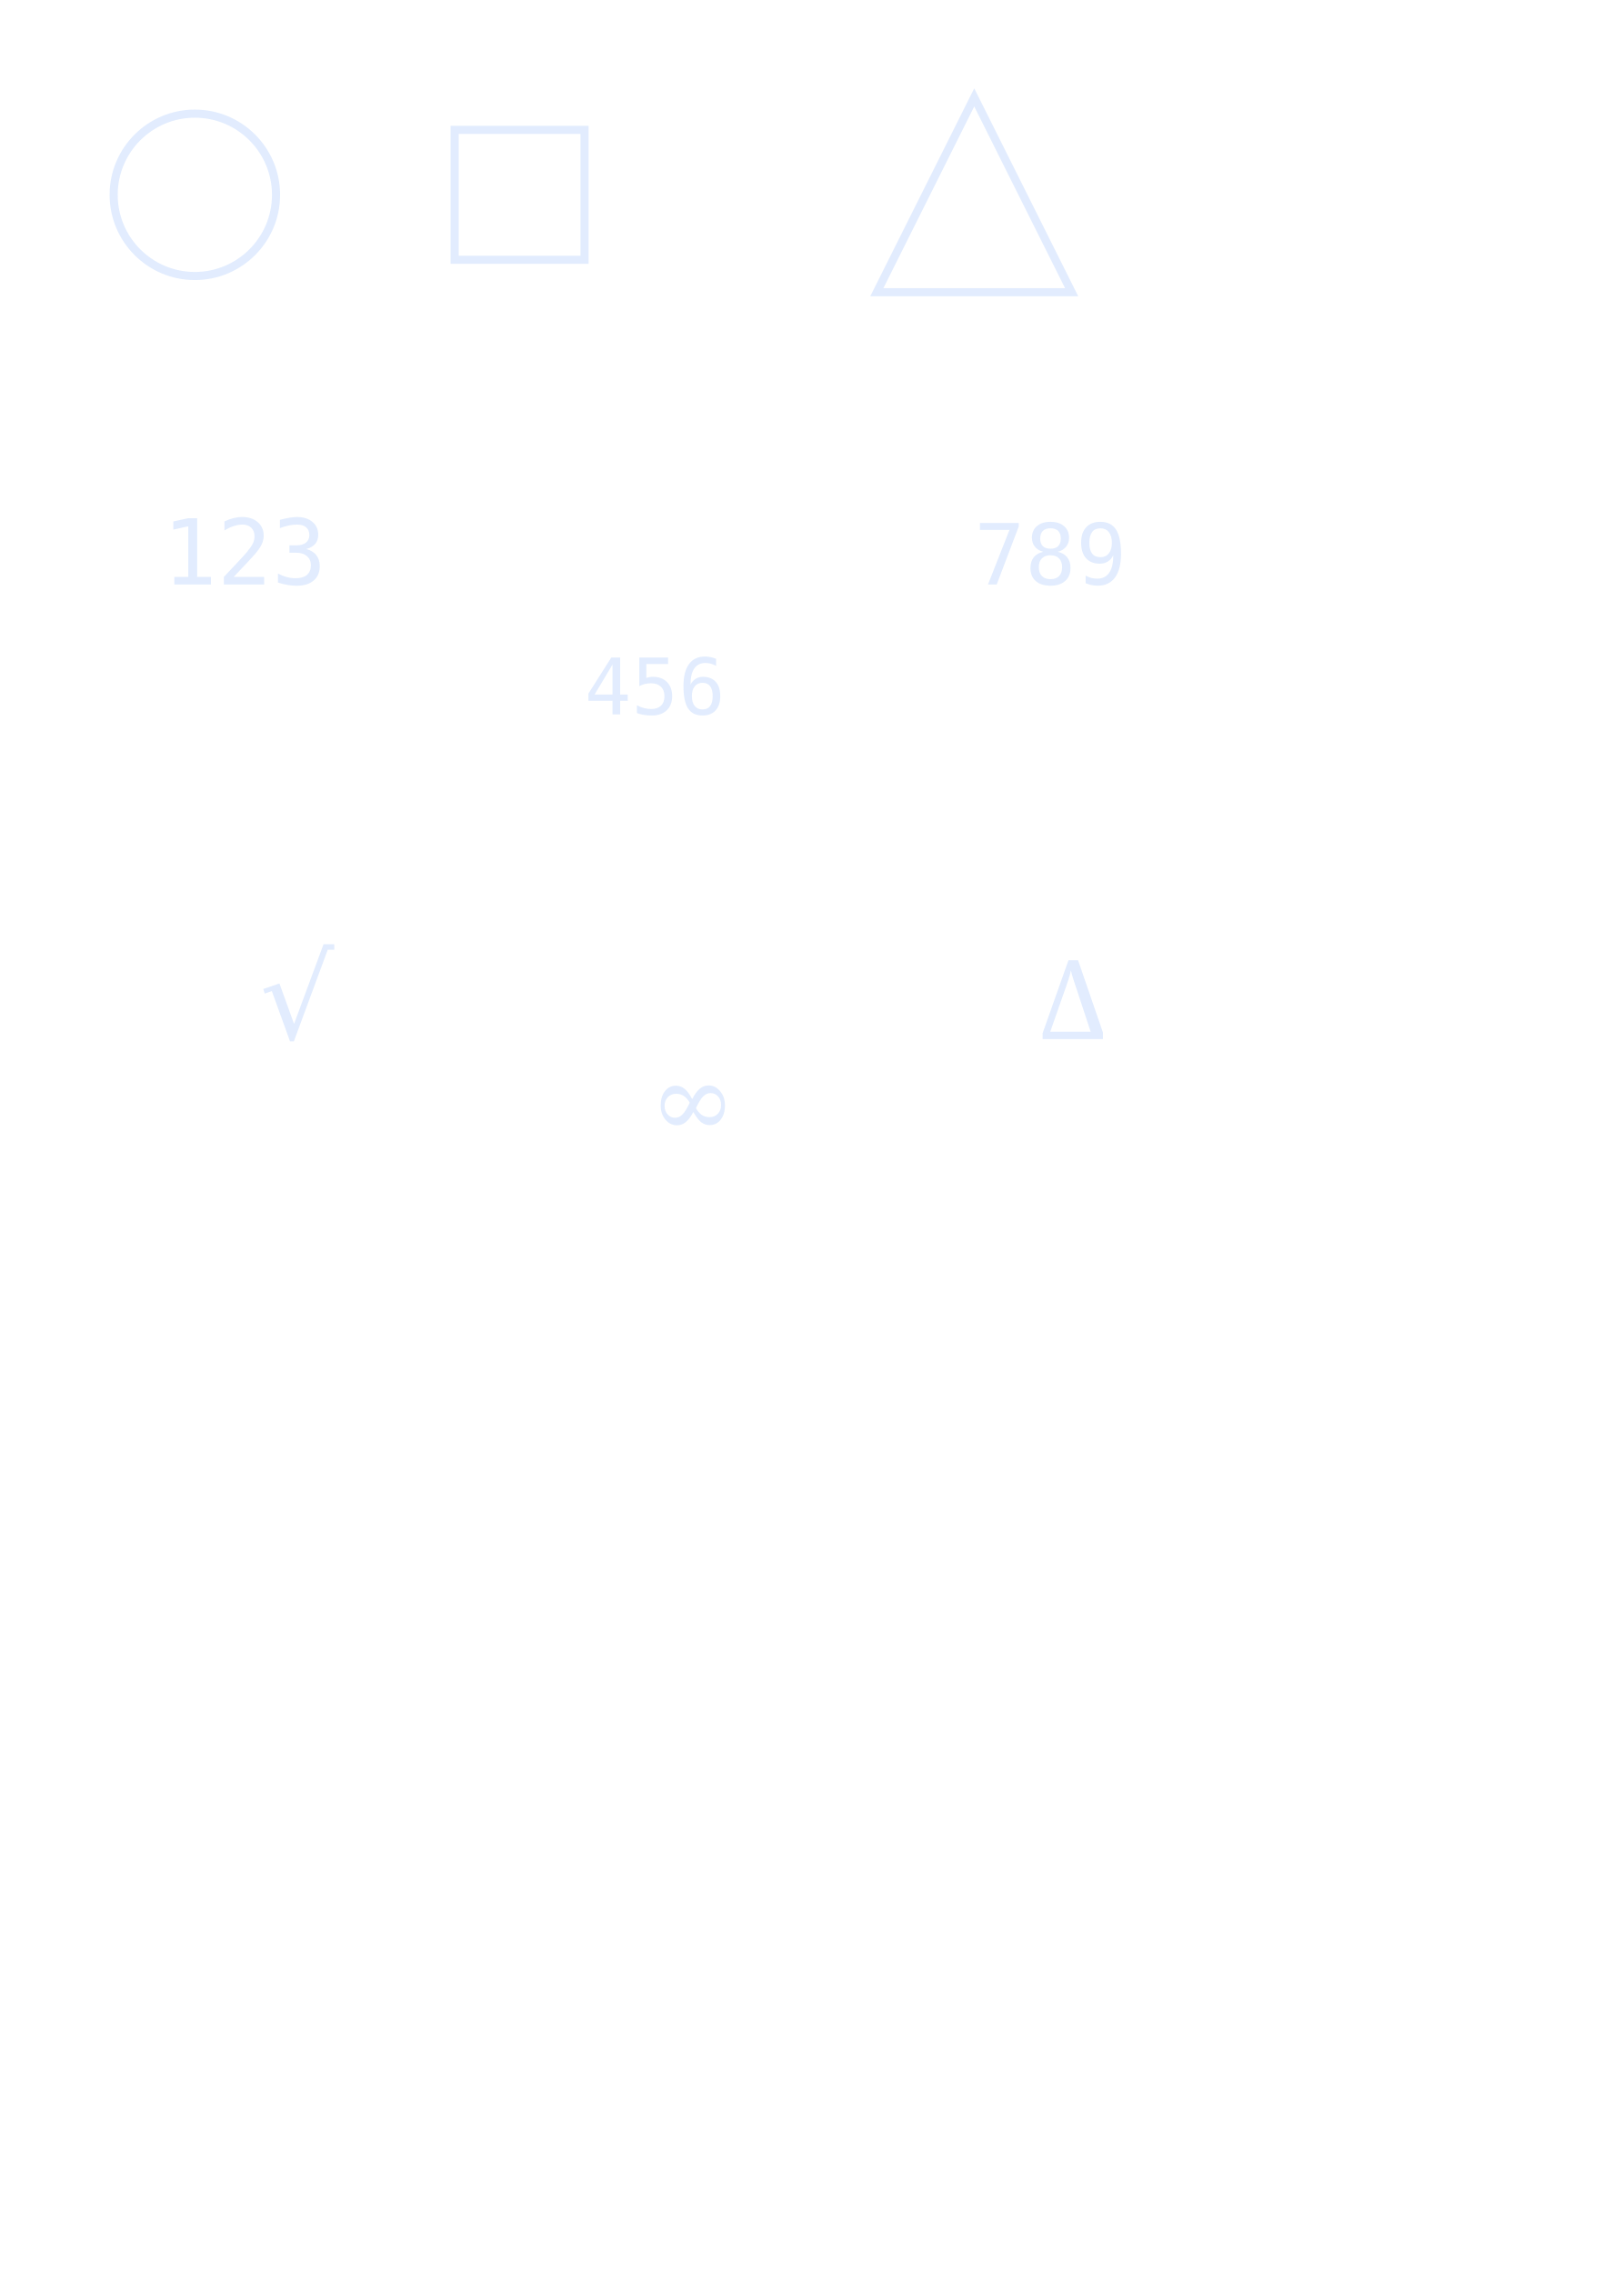
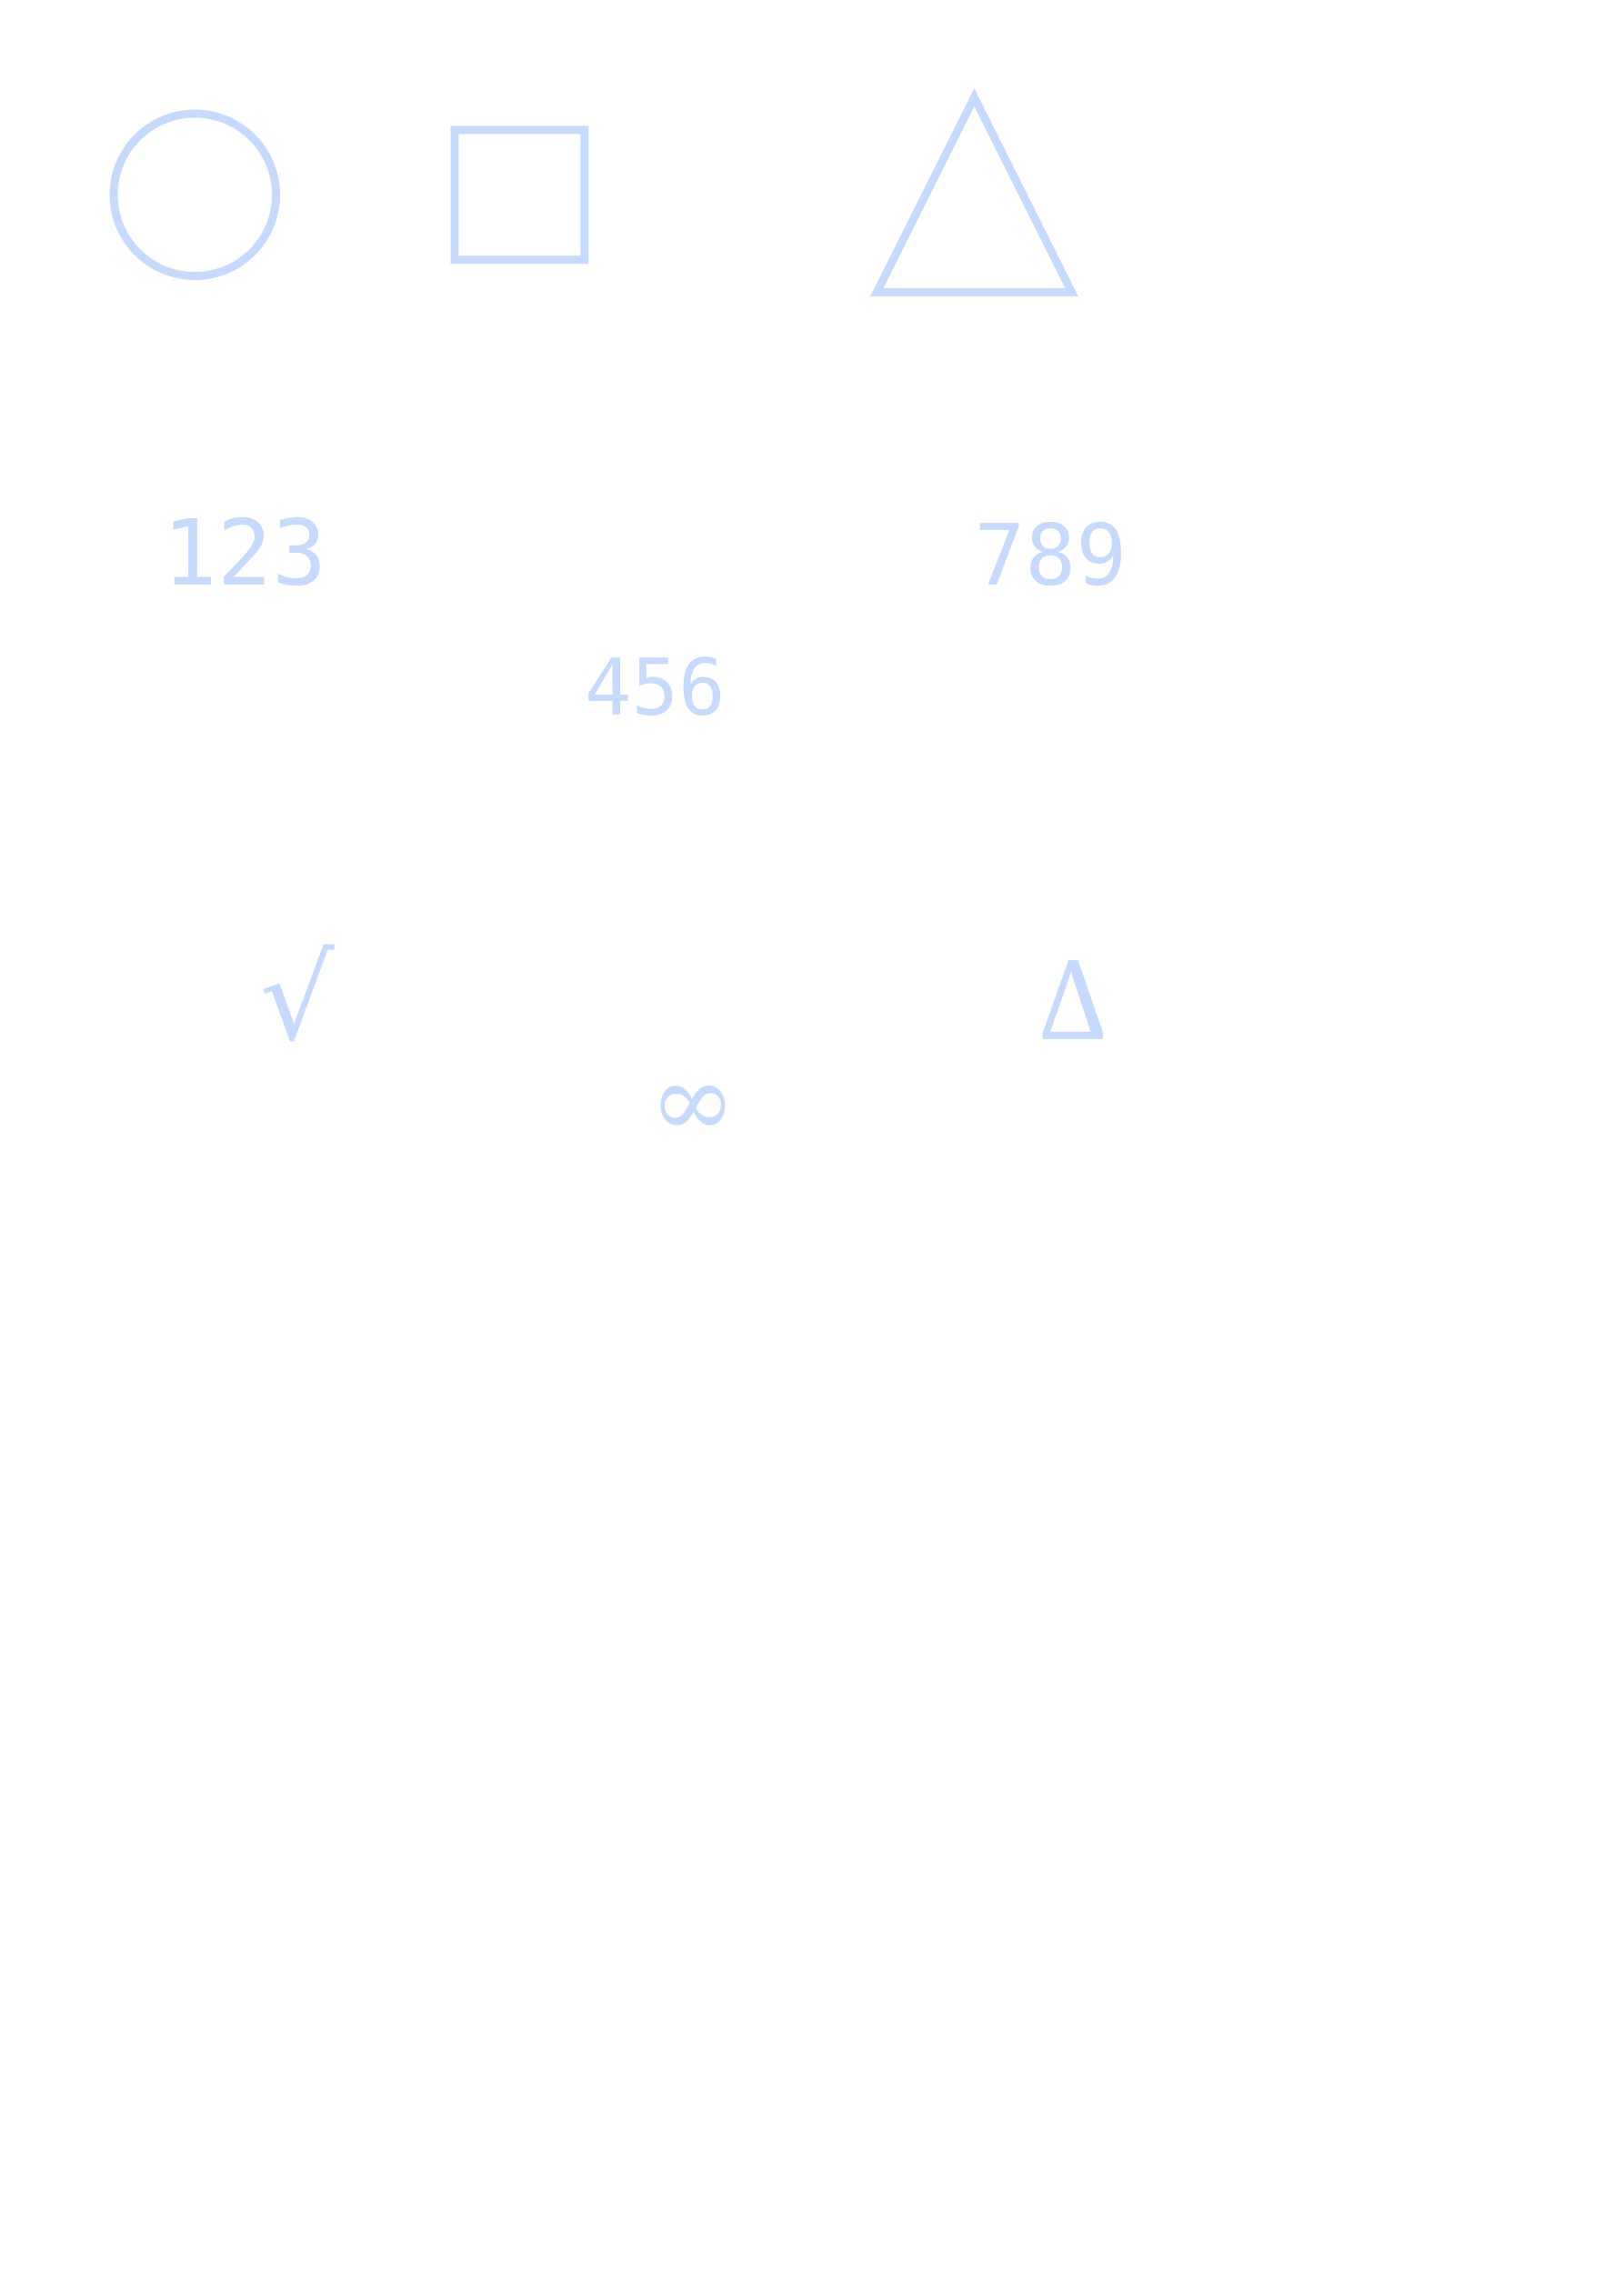
- <svg xmlns="http://www.w3.org/2000/svg" viewBox="0 0 500 700" opacity="0.15">
+ <svg xmlns="http://www.w3.org/2000/svg" viewBox="0 0 500 700" opacity="0.30">
  <circle cx="60" cy="60" r="25" fill="none" stroke="#3B82F6" stroke-width="2.5" />
  <rect x="140" y="40" width="40" height="40" fill="none" stroke="#3B82F6" stroke-width="2.5" />
  <polygon points="300,30 330,90 270,90" fill="none" stroke="#3B82F6" stroke-width="2.5" />
  <text x="50" y="180" font-family="monospace" font-size="28" fill="#3B82F6">123</text>
  <text x="180" y="220" font-family="monospace" font-size="24" fill="#3B82F6">456</text>
  <text x="300" y="180" font-family="monospace" font-size="26" fill="#3B82F6">789</text>
  <text x="80" y="320" font-family="serif" font-size="36" fill="#3B82F6">√</text>
  <text x="200" y="350" font-family="serif" font-size="32" fill="#3B82F6">∞</text>
  <text x="320" y="320" font-family="serif" font-size="34" fill="#3B82F6">Δ</text>
</svg>
